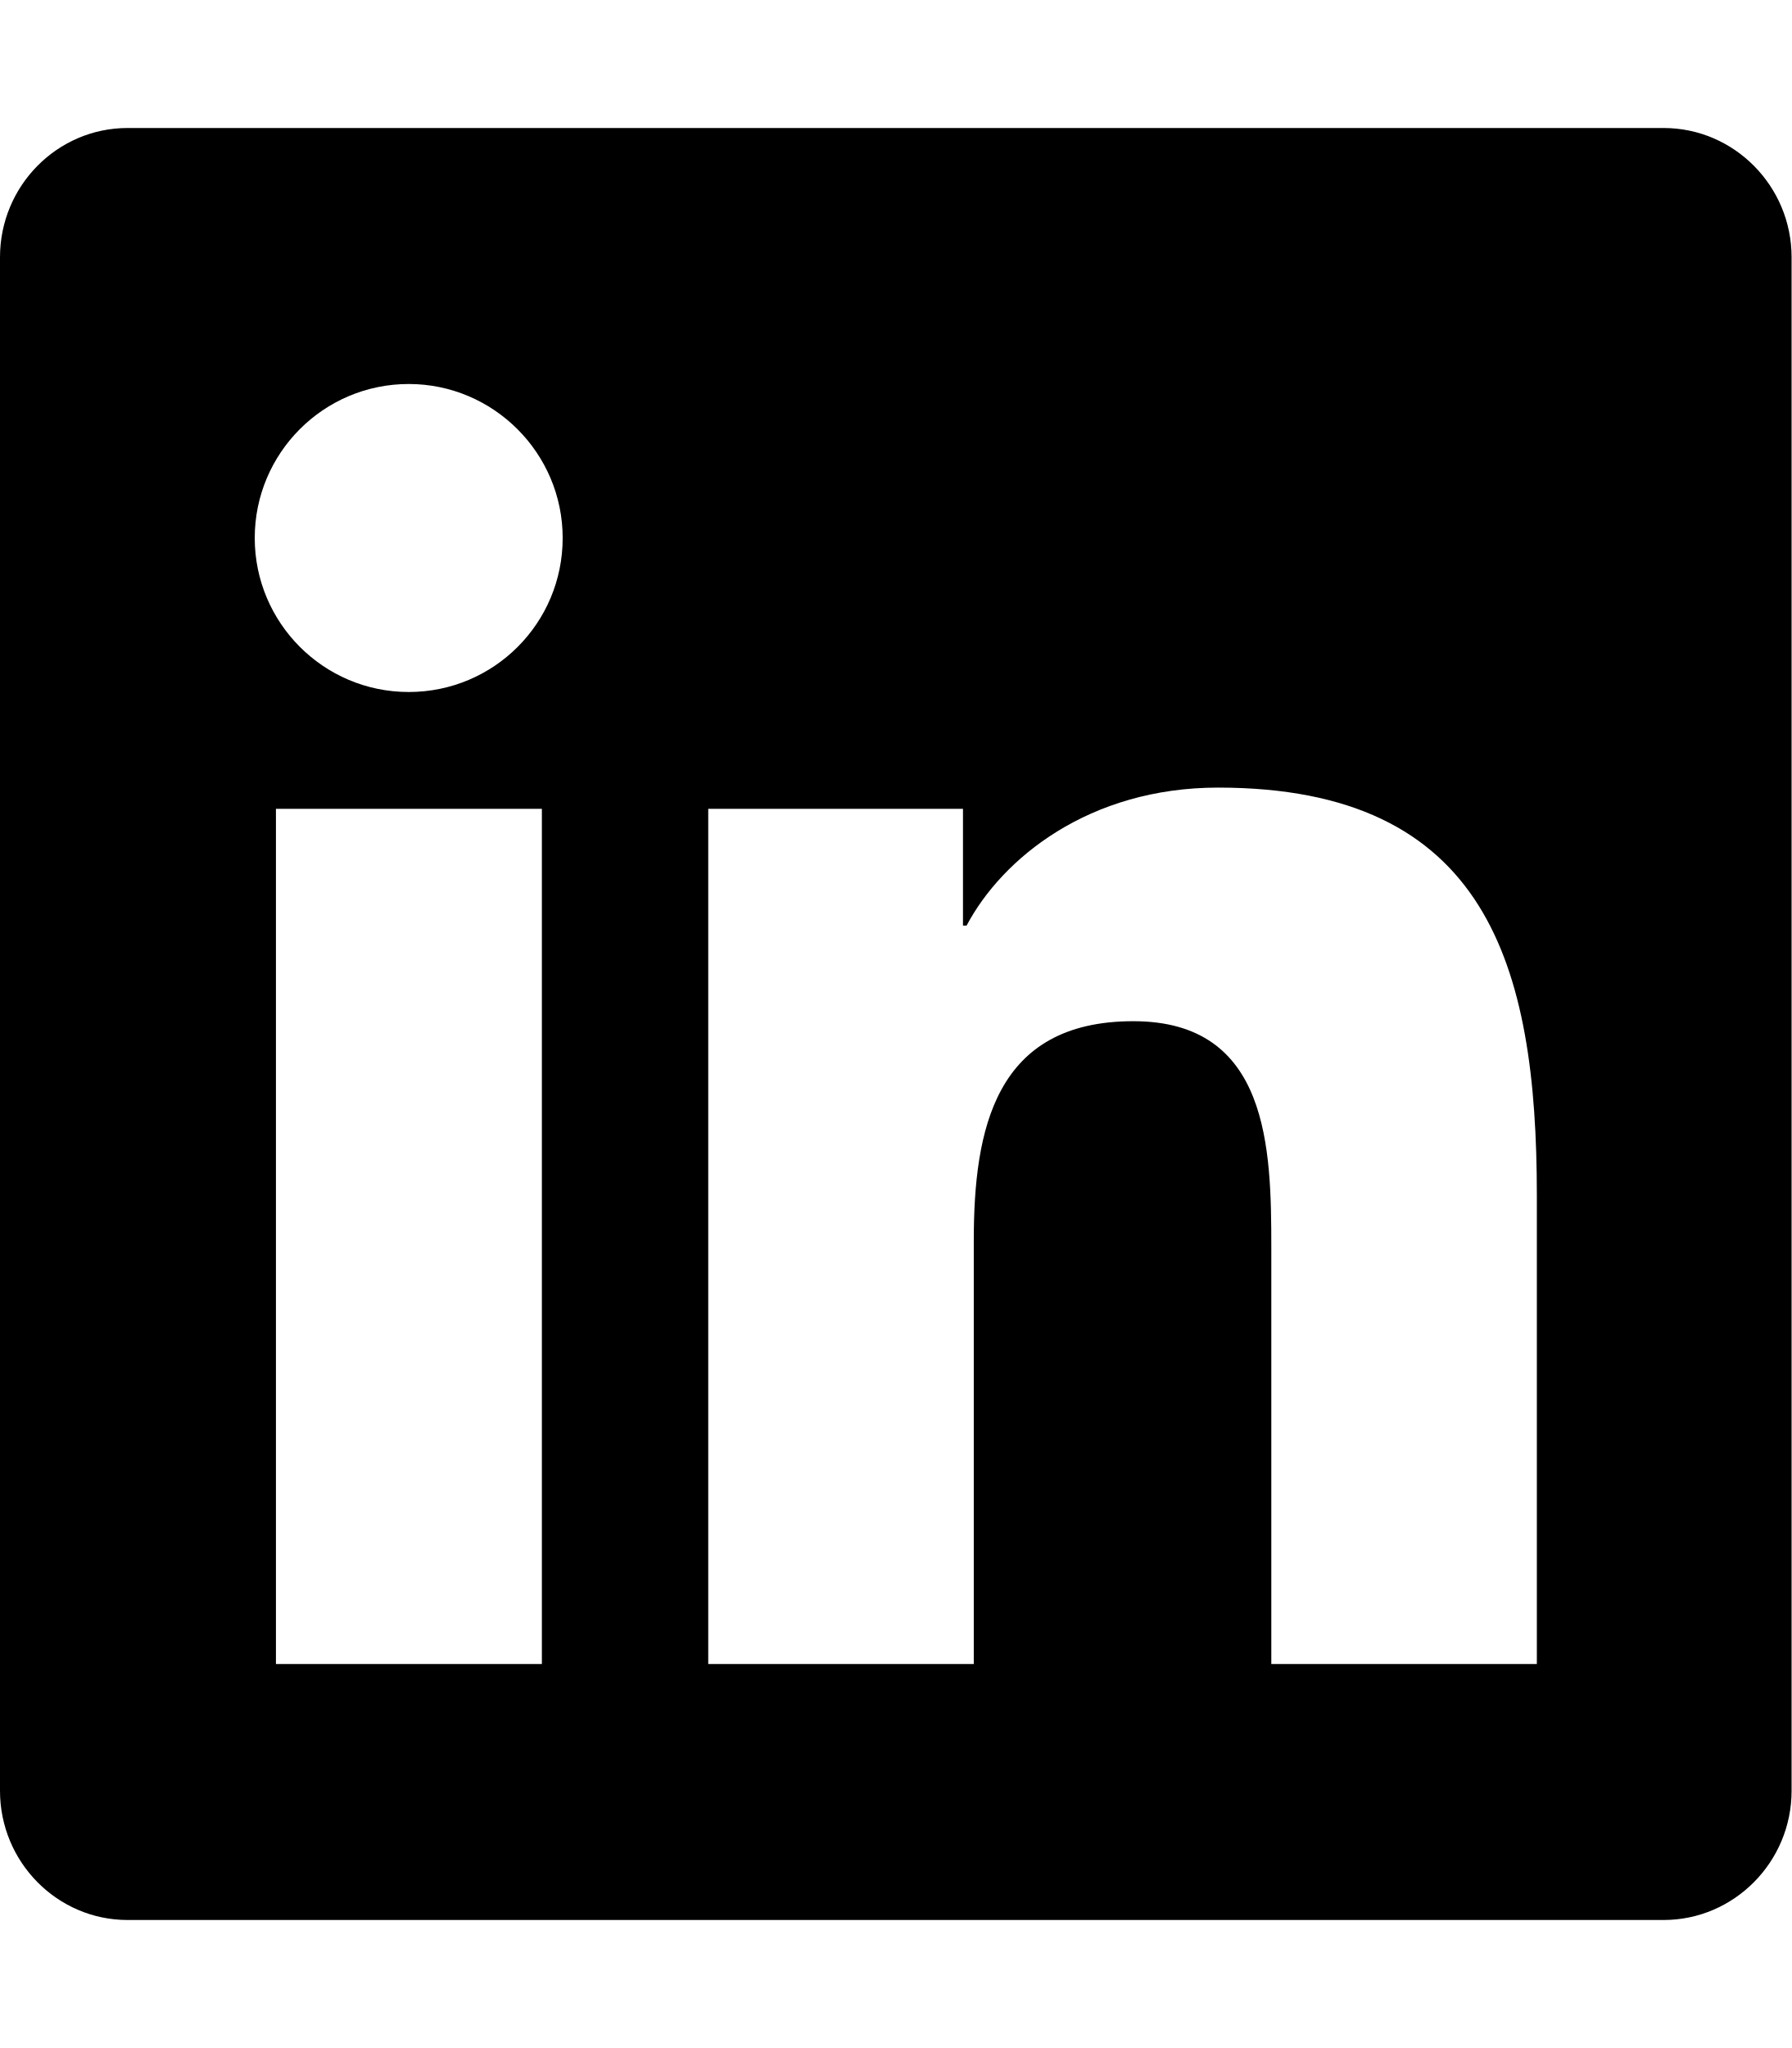
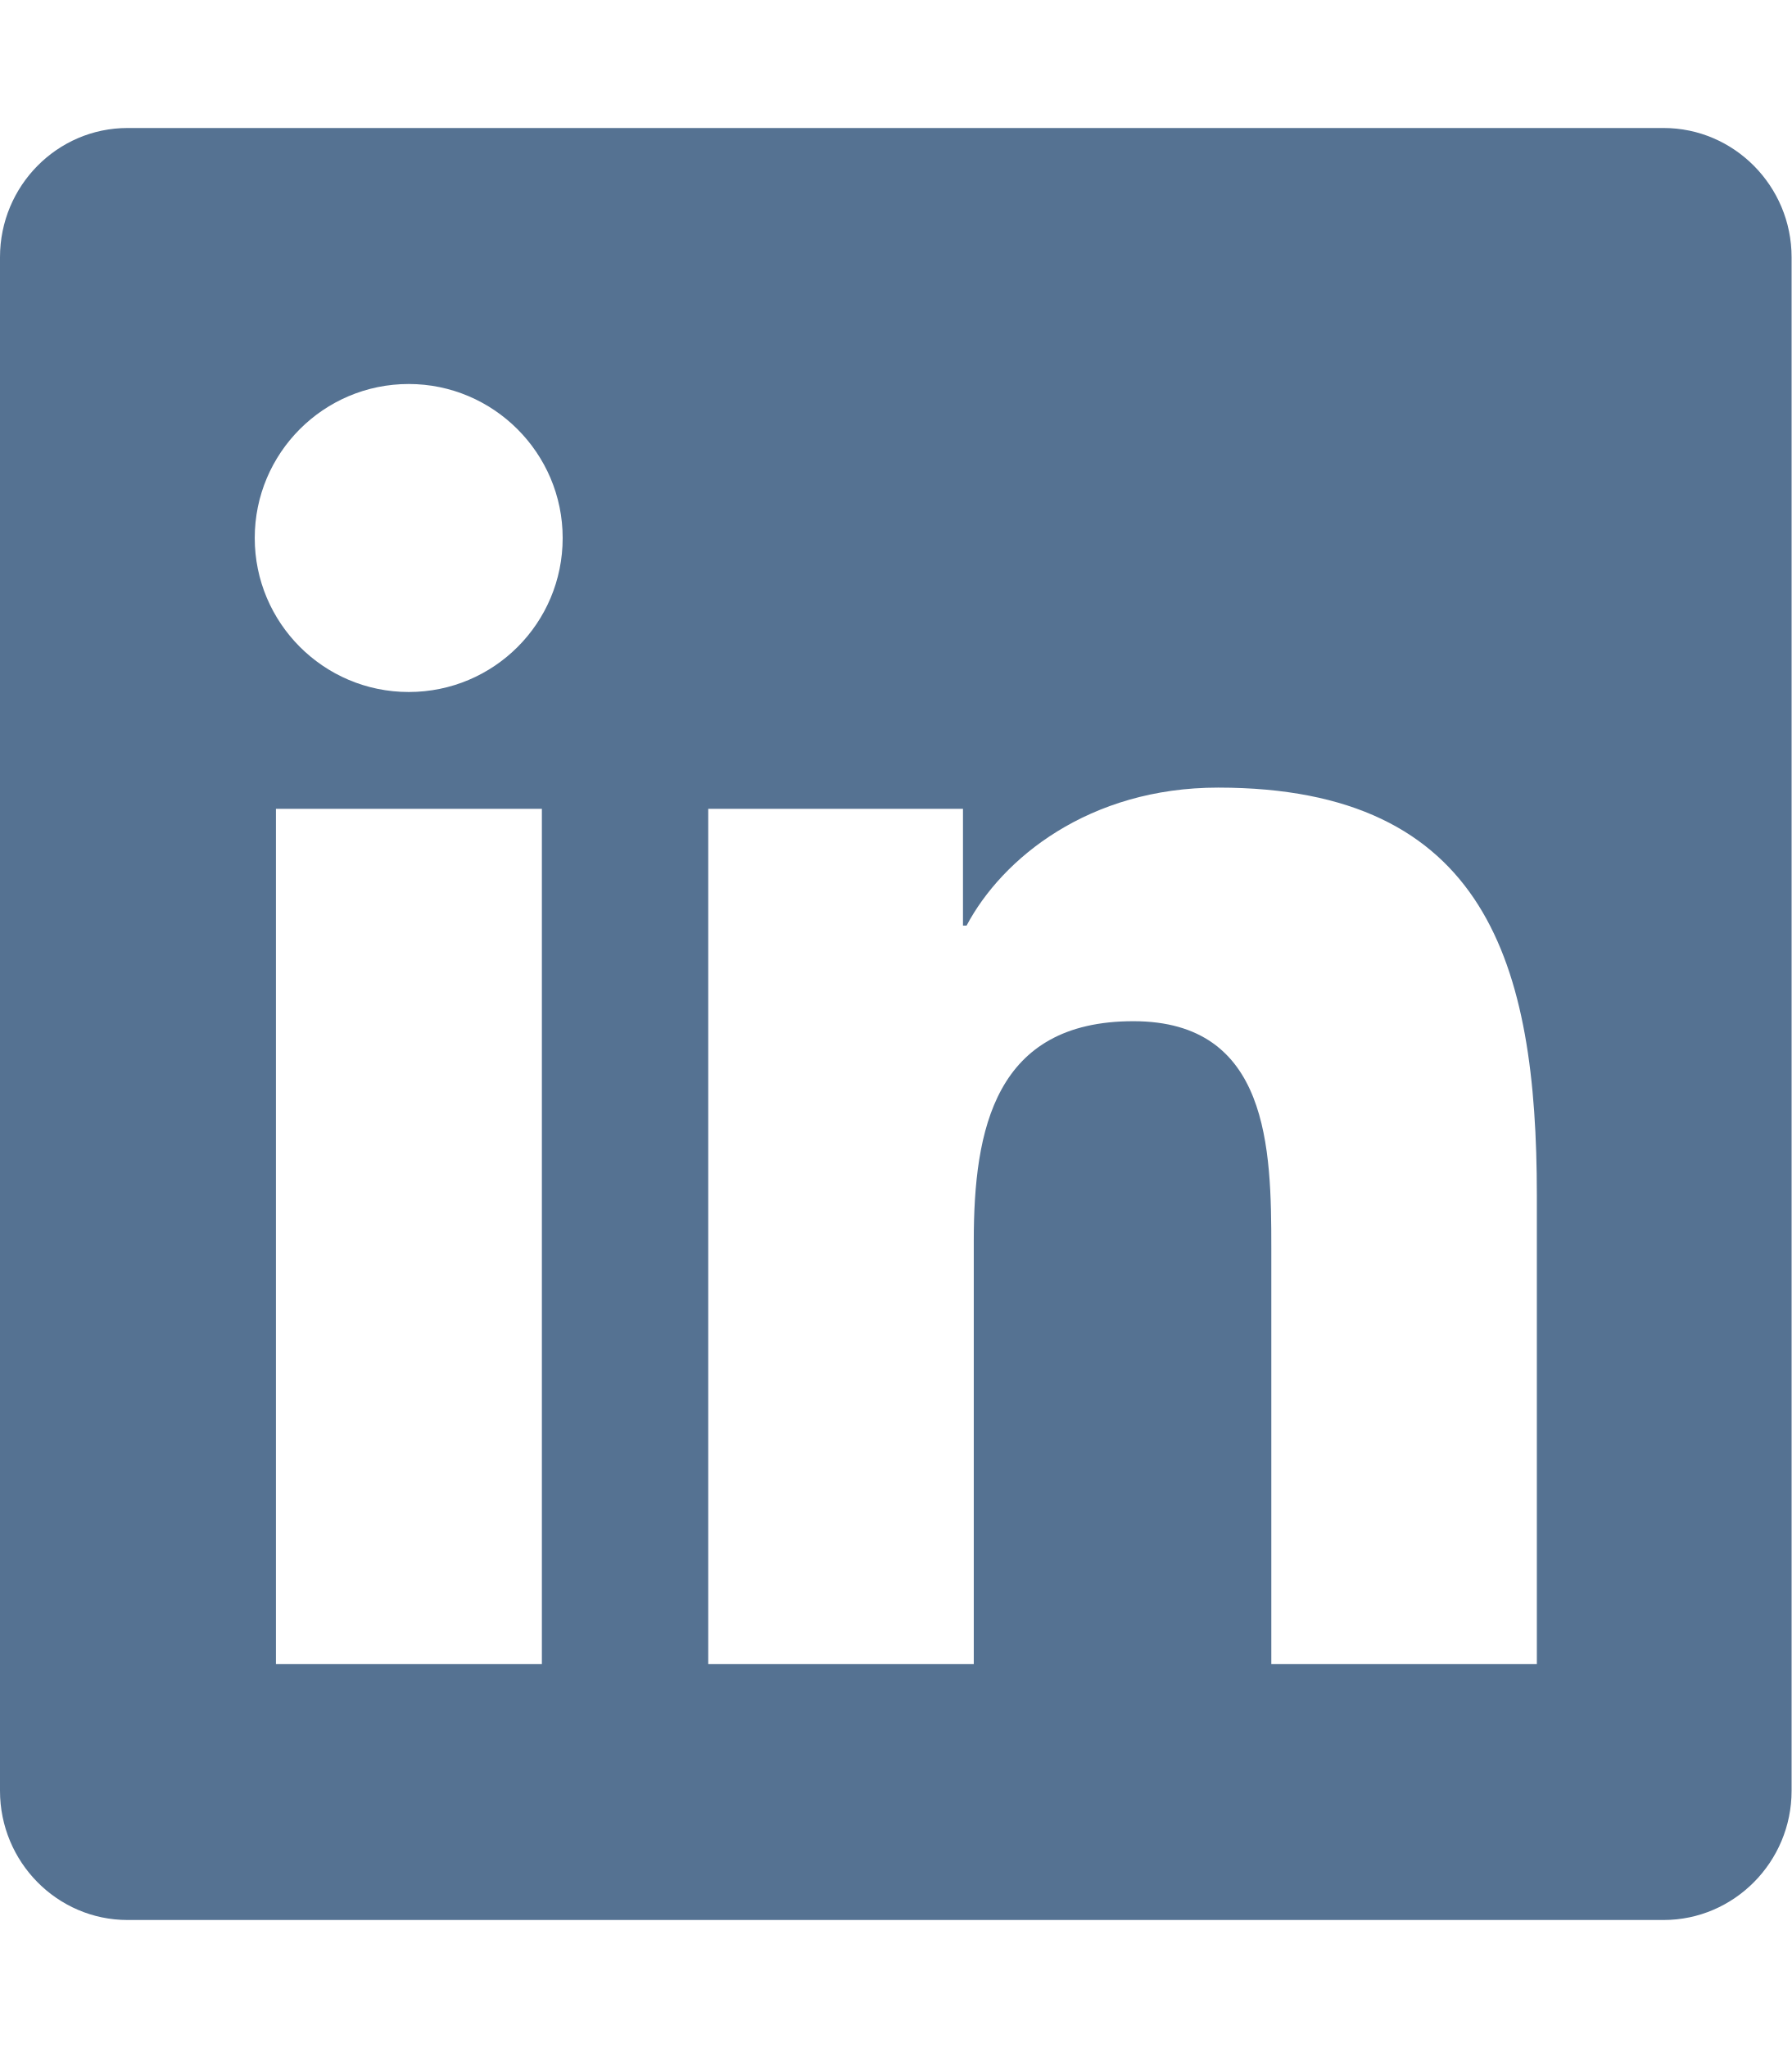
<svg xmlns="http://www.w3.org/2000/svg" viewBox="0 0 448 512">
-   <path d="M416 32H31.9C14.3 32 0 46.5 0 64.3v383.4C0 465.5 14.3 480 31.9 480H416c17.6 0 32-14.5 32-32.3V64.3c0-17.8-14.4-32.3-32-32.3zM135.4 416H69V202.2h66.5V416zm-33.2-243c-21.3 0-38.5-17.3-38.5-38.5S80.9 96 102.2 96c21.2 0 38.5 17.3 38.5 38.5 0 21.3-17.2 38.5-38.5 38.5zm282.1 243h-66.4V312c0-24.8-.5-56.7-34.5-56.7-34.6 0-39.9 27-39.9 54.9V416h-66.4V202.2h63.7v29.2h.9c8.9-16.8 30.6-34.5 62.9-34.5 67.2 0 79.7 44.3 79.7 101.9V416z" />
+   <g fill="#557292">
+     <path d="M416 32H31.9C14.3 32 0 46.5 0 64.3v383.4C0 465.5 14.3 480 31.9 480H416c17.6 0 32-14.5 32-32.3V64.3c0-17.8-14.4-32.3-32-32.3zM135.4 416H69V202.2h66.5V416zm-33.2-243c-21.3 0-38.5-17.3-38.5-38.5S80.9 96 102.2 96c21.2 0 38.5 17.3 38.5 38.5 0 21.3-17.2 38.5-38.5 38.5zm282.1 243h-66.4V312c0-24.8-.5-56.7-34.5-56.7-34.6 0-39.9 27-39.9 54.9V416h-66.4V202.2h63.7v29.2h.9c8.9-16.8 30.6-34.5 62.9-34.5 67.2 0 79.7 44.3 79.7 101.9V416z" />
+   </g>
</svg>
